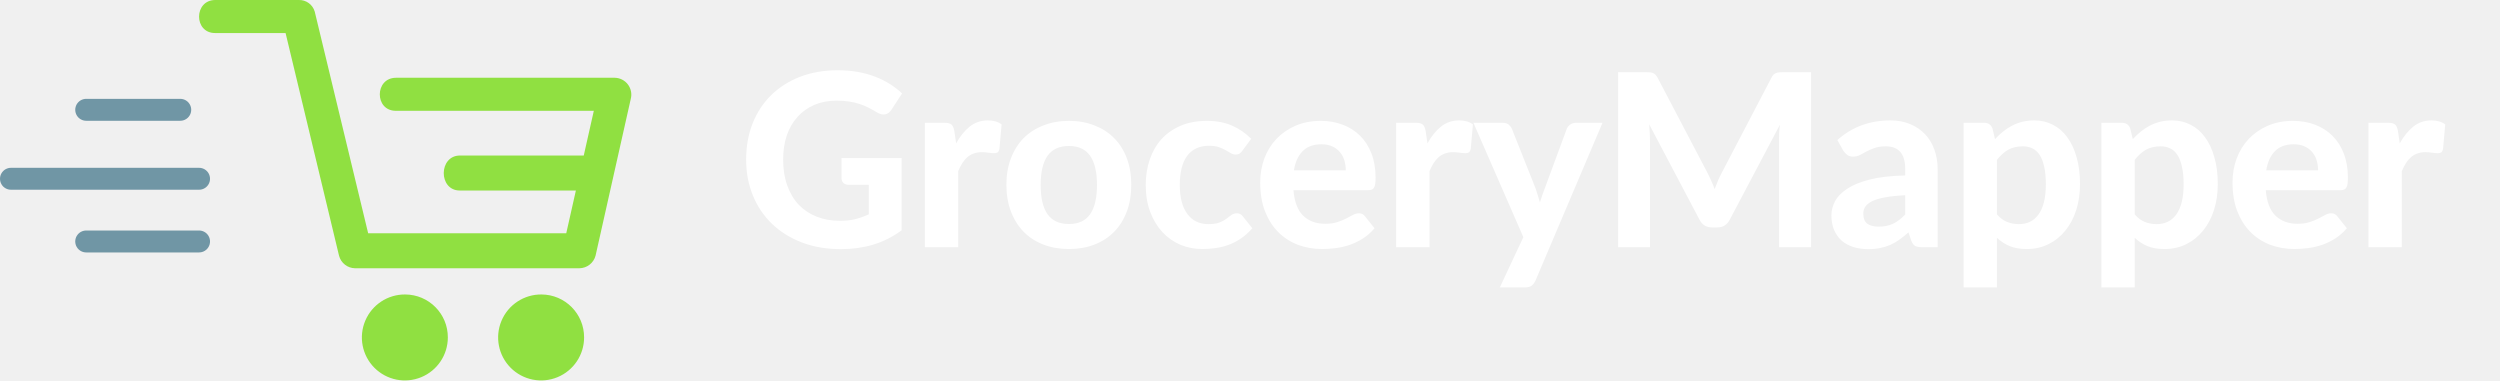
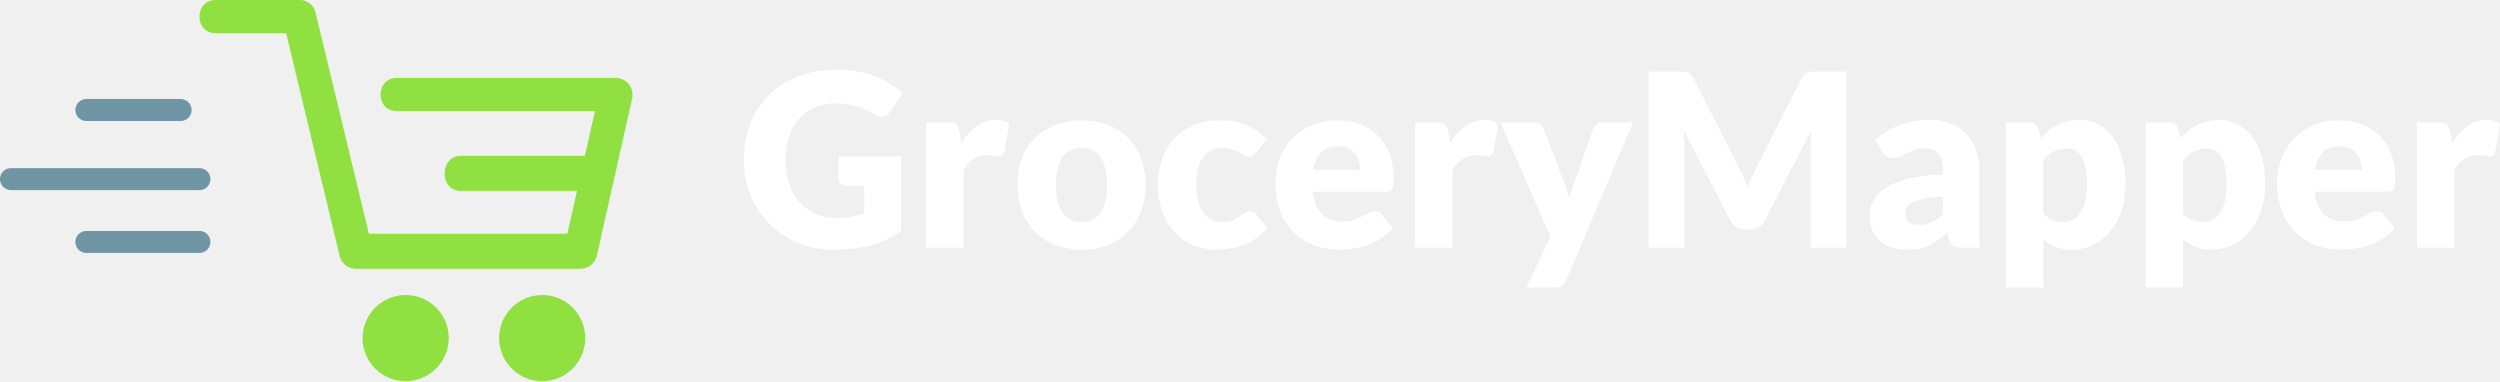
- <svg xmlns="http://www.w3.org/2000/svg" width="341.947" height="52.034" viewBox="0 0 341.947 52.034">
-   <g id="Group_4" data-name="Group 4" transform="translate(-130.094 -12.986)">
-     <g id="Component_1_2" data-name="Component 1 – 2" transform="translate(157.321 12.986)">
-       <g id="Group_2" data-name="Group 2">
-         <path id="Path_1" data-name="Path 1" d="M119.407,532.665H89.488c-2.947,0-2.973,4.52-.033,4.52h27.082q-.689,3.061-1.377,6.115H98.235c-2.947,0-2.973,4.787-.032,4.787h15.88q-.659,2.921-1.317,5.85H85.672c-2.436-10.132-4.872-20.175-7.308-30.318a2.2,2.2,0,0,0-2.189-1.59H64.767c-2.947,0-2.973,4.52-.033,4.52h9.642l7.314,30.461a2.3,2.3,0,0,0,2.188,1.712h30.68A2.32,2.32,0,0,0,116.775,557q2.409-10.732,4.817-21.448A2.308,2.308,0,0,0,119.407,532.665Z" transform="translate(-62.542 -522.029)" fill="#90e041" />
-         <path id="Path_2" data-name="Path 2" d="M121.879,574.173a5.879,5.879,0,1,0,5.832,5.878A5.856,5.856,0,0,0,121.879,574.173Z" transform="translate(-75.046 -533.896)" fill="#90e041" />
-         <path id="Path_3" data-name="Path 3" d="M97.56,574.173a5.879,5.879,0,1,0,5.831,5.878A5.856,5.856,0,0,0,97.56,574.173Z" transform="translate(-69.363 -533.896)" fill="#90e041" />
-       </g>
-       <text id="GroceryMapper" transform="translate(73.72 33.812)" fill="#fff" font-size="33" font-family="Lato-Black, Lato" font-weight="800">
-         <tspan x="0" y="0">GroceryMapper</tspan>
-       </text>
+ <svg xmlns="http://www.w3.org/2000/svg" width="341.286" height="52.034" viewBox="0 0 341.286 52.034">
+   <g transform="translate(-130.094 -12.986)">
+     <g transform="translate(157.321 12.986)">
+       <path d="M119.407,532.665H89.488c-2.947,0-2.973,4.52-.033,4.52h27.082q-.689,3.061-1.377,6.115H98.235c-2.947,0-2.973,4.787-.032,4.787h15.88q-.659,2.921-1.317,5.85H85.672c-2.436-10.132-4.872-20.175-7.308-30.318a2.2,2.2,0,0,0-2.189-1.59H64.767c-2.947,0-2.973,4.52-.033,4.52h9.642l7.314,30.461a2.3,2.3,0,0,0,2.188,1.712h30.68A2.32,2.32,0,0,0,116.775,557q2.409-10.732,4.817-21.448A2.308,2.308,0,0,0,119.407,532.665Z" transform="translate(-62.542 -522.029)" fill="#90e041" />
+       <path d="M121.879,574.173a5.879,5.879,0,1,0,5.832,5.878A5.856,5.856,0,0,0,121.879,574.173Z" transform="translate(-75.046 -533.896)" fill="#90e041" />
+       <path d="M97.56,574.173a5.879,5.879,0,1,0,5.831,5.878A5.856,5.856,0,0,0,97.56,574.173Z" transform="translate(-69.363 -533.896)" fill="#90e041" />
+       <path d="M13.3-4.026a9.489,9.489,0,0,0,2.046-.2,10.016,10.016,0,0,0,1.683-.528V-8.4H14.652a1.154,1.154,0,0,1-.825-.281.934.934,0,0,1-.3-.709v-3.069h8.547V-2.31a12.6,12.6,0,0,1-1.922,1.163,12.417,12.417,0,0,1-2.129.8,15.847,15.847,0,0,1-2.409.462A23.868,23.868,0,0,1,12.87.264,12.6,12.6,0,0,1,7.986-.668,11.868,11.868,0,0,1,4.1-3.242,11.847,11.847,0,0,1,1.526-7.136a12.666,12.666,0,0,1-.932-4.892,13.319,13.319,0,0,1,.891-4.942,11.13,11.13,0,0,1,2.549-3.886A11.566,11.566,0,0,1,8.044-23.4,14.493,14.493,0,0,1,13.3-24.3a15.306,15.306,0,0,1,2.822.248,13.881,13.881,0,0,1,2.434.676,11.2,11.2,0,0,1,2.038,1.023,10.975,10.975,0,0,1,1.65,1.287l-1.617,2.458a1.8,1.8,0,0,1-.553.544,1.313,1.313,0,0,1-.7.2,1.932,1.932,0,0,1-1.023-.33q-.66-.4-1.246-.685a7.6,7.6,0,0,0-1.2-.47,7.84,7.84,0,0,0-1.287-.264A12.628,12.628,0,0,0,13.1-19.7a6.925,6.925,0,0,0-2.822.553,6.049,6.049,0,0,0-2.137,1.559,7.052,7.052,0,0,0-1.361,2.417A9.744,9.744,0,0,0,6.3-12.028a10.117,10.117,0,0,0,.528,3.4,7.3,7.3,0,0,0,1.46,2.508A6.2,6.2,0,0,0,10.5-4.562,7.16,7.16,0,0,0,13.3-4.026ZM25.476,0V-17.11h3.036a2.589,2.589,0,0,1,.635.066,1.114,1.114,0,0,1,.429.206.88.88,0,0,1,.264.371,3.348,3.348,0,0,1,.157.561l.281,1.6A8.385,8.385,0,0,1,32.389-16.6a4.291,4.291,0,0,1,2.557-.841,2.947,2.947,0,0,1,1.881.561l-.66,3.762a.734.734,0,0,1-.264.487.9.9,0,0,1-.528.14,3.5,3.5,0,0,1-.66-.074,5.116,5.116,0,0,0-.957-.074,3.513,3.513,0,0,0-3.168,2.145V0ZM46.728-17.375a9.882,9.882,0,0,1,3.548.611,7.78,7.78,0,0,1,2.747,1.749A7.878,7.878,0,0,1,54.8-12.251,9.97,9.97,0,0,1,55.44-8.6,10.151,10.151,0,0,1,54.8-4.909,7.933,7.933,0,0,1,53.023-2.12,7.818,7.818,0,0,1,50.276-.355a9.764,9.764,0,0,1-3.548.619,9.879,9.879,0,0,1-3.572-.619A7.972,7.972,0,0,1,40.384-2.12a7.818,7.818,0,0,1-1.8-2.789A10.151,10.151,0,0,1,37.95-8.6a9.971,9.971,0,0,1,.635-3.655,7.764,7.764,0,0,1,1.8-2.764,7.934,7.934,0,0,1,2.772-1.749A10,10,0,0,1,46.728-17.375Zm0,13.844a2.905,2.905,0,0,0,2.6-1.246,6.89,6.89,0,0,0,.833-3.787,6.846,6.846,0,0,0-.833-3.779,2.912,2.912,0,0,0-2.6-1.238,2.984,2.984,0,0,0-2.657,1.238,6.792,6.792,0,0,0-.841,3.779,6.835,6.835,0,0,0,.841,3.787A2.977,2.977,0,0,0,46.728-3.531Zm23.859-9.521a2.828,2.828,0,0,1-.445.446.984.984,0,0,1-.611.165,1.314,1.314,0,0,1-.685-.181l-.685-.4a5.194,5.194,0,0,0-.891-.4A3.835,3.835,0,0,0,66-13.613a3.56,3.56,0,0,0-1.625.346,3.01,3.01,0,0,0-1.13.99,4.524,4.524,0,0,0-.66,1.576,9.413,9.413,0,0,0-.215,2.1,6.411,6.411,0,0,0,.949,3.779A3.045,3.045,0,0,0,65.934-3.5a3.656,3.656,0,0,0,1.411-.223,4.275,4.275,0,0,0,.883-.495l.668-.5a1.235,1.235,0,0,1,.767-.231,1.057,1.057,0,0,1,.924.446l1.485,1.831A8.08,8.08,0,0,1,70.406-1.2a8.36,8.36,0,0,1-1.79.891,9.24,9.24,0,0,1-1.84.446,13.546,13.546,0,0,1-1.8.124A7.717,7.717,0,0,1,61.982-.33a7.337,7.337,0,0,1-2.508-1.724,8.258,8.258,0,0,1-1.716-2.78A10.415,10.415,0,0,1,57.123-8.6a10.568,10.568,0,0,1,.553-3.457,7.848,7.848,0,0,1,1.633-2.789A7.6,7.6,0,0,1,61.982-16.7a9.367,9.367,0,0,1,3.688-.677,8.99,8.99,0,0,1,3.531.643A8.473,8.473,0,0,1,71.94-14.85Zm11.022-4.323a8.81,8.81,0,0,1,3.11.528,6.761,6.761,0,0,1,2.425,1.535,7,7,0,0,1,1.584,2.467A9.052,9.052,0,0,1,89.3-9.537a7.222,7.222,0,0,1-.049.94,1.489,1.489,0,0,1-.182.578.691.691,0,0,1-.355.3,1.662,1.662,0,0,1-.569.082H78.276a4.824,4.824,0,0,0,1.3,3.11,3.878,3.878,0,0,0,2.723.965,4.873,4.873,0,0,0,1.535-.214,7.741,7.741,0,0,0,1.147-.478q.5-.264.924-.478a1.919,1.919,0,0,1,.883-.215,1.057,1.057,0,0,1,.924.446L89.2-2.673A7.6,7.6,0,0,1,87.491-1.2a8.874,8.874,0,0,1-1.881.891A10.2,10.2,0,0,1,83.68.14a14.487,14.487,0,0,1-1.84.124,9.606,9.606,0,0,1-3.374-.586A7.754,7.754,0,0,1,75.71-2.062a8.214,8.214,0,0,1-1.865-2.871,10.727,10.727,0,0,1-.685-3.993,9.037,9.037,0,0,1,.586-3.25,8.006,8.006,0,0,1,1.683-2.69A8.013,8.013,0,0,1,78.086-16.7,8.768,8.768,0,0,1,81.609-17.375Zm.1,3.531a3.082,3.082,0,0,0-2.293.833,4.341,4.341,0,0,0-1.089,2.4h6.385a4.515,4.515,0,0,0-.157-1.188,2.88,2.88,0,0,0-.511-1.031,2.6,2.6,0,0,0-.932-.734A3.188,3.188,0,0,0,81.708-13.844ZM92.235,0V-17.11h3.036a2.589,2.589,0,0,1,.635.066,1.114,1.114,0,0,1,.429.206.88.88,0,0,1,.264.371,3.347,3.347,0,0,1,.157.561l.281,1.6A8.385,8.385,0,0,1,99.148-16.6a4.291,4.291,0,0,1,2.557-.841,2.947,2.947,0,0,1,1.881.561l-.66,3.762a.734.734,0,0,1-.264.487.9.9,0,0,1-.528.14,3.5,3.5,0,0,1-.66-.074,5.116,5.116,0,0,0-.957-.074,3.513,3.513,0,0,0-3.168,2.145V0ZM112.86,4.438a1.83,1.83,0,0,1-.561.751,1.826,1.826,0,0,1-1.056.239h-3.828l3.3-6.93L103.884-17.11H108.4a1.444,1.444,0,0,1,.924.264,1.417,1.417,0,0,1,.462.627L112.6-8.844A16.253,16.253,0,0,1,113.24-6.8q.165-.528.363-1.04t.38-1.039l2.541-7.342a1.252,1.252,0,0,1,.52-.635,1.485,1.485,0,0,1,.833-.256H122Zm23.546-15.428q.33.627.635,1.3t.586,1.386q.28-.726.594-1.411t.643-1.328l6.171-12.144a2.017,2.017,0,0,1,.338-.487,1.108,1.108,0,0,1,.388-.256,1.626,1.626,0,0,1,.487-.1q.272-.016.635-.017h4.257V0h-4.917V-13.827q0-1.007.1-2.178L139.953-3.647a2.1,2.1,0,0,1-.8.875,2.213,2.213,0,0,1-1.147.3h-.759a2.213,2.213,0,0,1-1.147-.3,2.1,2.1,0,0,1-.8-.875l-6.4-12.375q.066.577.1,1.147t.033,1.048V0h-4.917V-24.041h4.257q.363,0,.635.017a1.626,1.626,0,0,1,.487.1,1.108,1.108,0,0,1,.388.256,2.017,2.017,0,0,1,.338.487ZM166.914,0a2.4,2.4,0,0,1-1.1-.2,1.513,1.513,0,0,1-.619-.825l-.363-.941q-.644.545-1.238.957a7.843,7.843,0,0,1-1.229.7,6.07,6.07,0,0,1-1.353.429,8.327,8.327,0,0,1-1.592.14,6.982,6.982,0,0,1-2.128-.305,4.441,4.441,0,0,1-1.625-.9,3.954,3.954,0,0,1-1.031-1.477,5.325,5.325,0,0,1-.363-2.038,4.274,4.274,0,0,1,.462-1.864,4.6,4.6,0,0,1,1.6-1.741,10.172,10.172,0,0,1,3.069-1.312,20.593,20.593,0,0,1,4.868-.594v-.726a3.137,3.137,0,0,0-.619-2.17,2.276,2.276,0,0,0-1.757-.668,4.662,4.662,0,0,0-1.485.2,6.676,6.676,0,0,0-1.031.446q-.454.247-.883.446a2.425,2.425,0,0,1-1.023.2,1.546,1.546,0,0,1-.9-.256,1.9,1.9,0,0,1-.586-.635l-.924-1.6a10.4,10.4,0,0,1,3.44-2.038,12.06,12.06,0,0,1,4.051-.668,7.408,7.408,0,0,1,2.8.5,6.019,6.019,0,0,1,2.112,1.4,6.128,6.128,0,0,1,1.328,2.137,7.679,7.679,0,0,1,.462,2.706V0ZM161.04-3.118a4.058,4.058,0,0,0,1.732-.346,5.278,5.278,0,0,0,1.5-1.122V-6.963a16.982,16.982,0,0,0-2.525.264,6.132,6.132,0,0,0-1.568.495,1.9,1.9,0,0,0-.8.676,1.6,1.6,0,0,0-.223.825,1.434,1.434,0,0,0,.479,1.229A2.335,2.335,0,0,0,161.04-3.118Zm11.847,8.547V-17.11h3.168a1.412,1.412,0,0,1,.8.214,1.145,1.145,0,0,1,.454.643l.38,1.254a8.6,8.6,0,0,1,1.064-.99,7.012,7.012,0,0,1,1.221-.767,6.729,6.729,0,0,1,1.4-.5,6.982,6.982,0,0,1,1.642-.181,5.27,5.27,0,0,1,2.475.594,5.7,5.7,0,0,1,1.964,1.716,8.66,8.66,0,0,1,1.3,2.747,13.276,13.276,0,0,1,.47,3.688,11.368,11.368,0,0,1-.536,3.564,8.955,8.955,0,0,1-1.5,2.838,6.917,6.917,0,0,1-2.31,1.881A6.532,6.532,0,0,1,181.9.264a5.83,5.83,0,0,1-2.244-.38A6.092,6.092,0,0,1,178-1.138V5.429Zm8.349-18.958a4.42,4.42,0,0,0-1.015.107,3.728,3.728,0,0,0-.842.305,3.191,3.191,0,0,0-.718.5,7.454,7.454,0,0,0-.66.7v7.26a3.233,3.233,0,0,0,1.254.9,3.979,3.979,0,0,0,1.419.256,3.014,3.014,0,0,0,1.3-.281,2.656,2.656,0,0,0,1.031-.9,4.79,4.79,0,0,0,.685-1.609,10.077,10.077,0,0,0,.247-2.409,11.082,11.082,0,0,0-.2-2.277,4.691,4.691,0,0,0-.553-1.493,2.146,2.146,0,0,0-.85-.817A2.437,2.437,0,0,0,181.236-13.53ZM191.961,5.429V-17.11h3.168a1.412,1.412,0,0,1,.8.214,1.145,1.145,0,0,1,.454.643l.38,1.254a8.6,8.6,0,0,1,1.064-.99,7.012,7.012,0,0,1,1.221-.767,6.729,6.729,0,0,1,1.4-.5,6.982,6.982,0,0,1,1.642-.181,5.27,5.27,0,0,1,2.475.594,5.7,5.7,0,0,1,1.964,1.716,8.66,8.66,0,0,1,1.3,2.747A13.276,13.276,0,0,1,208.3-8.7a11.368,11.368,0,0,1-.536,3.564,8.955,8.955,0,0,1-1.5,2.838,6.917,6.917,0,0,1-2.31,1.881,6.532,6.532,0,0,1-2.978.676,5.83,5.83,0,0,1-2.244-.38,6.092,6.092,0,0,1-1.65-1.023V5.429ZM200.31-13.53a4.42,4.42,0,0,0-1.015.107,3.728,3.728,0,0,0-.842.305,3.191,3.191,0,0,0-.718.5,7.454,7.454,0,0,0-.66.7v7.26a3.233,3.233,0,0,0,1.254.9,3.979,3.979,0,0,0,1.419.256,3.014,3.014,0,0,0,1.3-.281,2.656,2.656,0,0,0,1.031-.9,4.79,4.79,0,0,0,.685-1.609,10.077,10.077,0,0,0,.247-2.409,11.082,11.082,0,0,0-.2-2.277,4.691,4.691,0,0,0-.553-1.493,2.146,2.146,0,0,0-.85-.817A2.437,2.437,0,0,0,200.31-13.53Zm18.051-3.845a8.81,8.81,0,0,1,3.11.528,6.761,6.761,0,0,1,2.426,1.535,7,7,0,0,1,1.584,2.467,9.052,9.052,0,0,1,.569,3.308A7.22,7.22,0,0,1,226-8.6a1.489,1.489,0,0,1-.181.578.691.691,0,0,1-.355.3,1.662,1.662,0,0,1-.569.082h-9.867a4.824,4.824,0,0,0,1.3,3.11,3.878,3.878,0,0,0,2.722.965,4.873,4.873,0,0,0,1.535-.214,7.741,7.741,0,0,0,1.147-.478q.5-.264.924-.478a1.919,1.919,0,0,1,.883-.215,1.057,1.057,0,0,1,.924.446l1.485,1.831A7.6,7.6,0,0,1,224.243-1.2a8.874,8.874,0,0,1-1.881.891,10.2,10.2,0,0,1-1.93.446,14.487,14.487,0,0,1-1.84.124,9.606,9.606,0,0,1-3.374-.586,7.754,7.754,0,0,1-2.755-1.741A8.213,8.213,0,0,1,210.6-4.933a10.727,10.727,0,0,1-.685-3.993,9.036,9.036,0,0,1,.586-3.25,8.006,8.006,0,0,1,1.683-2.69,8.013,8.013,0,0,1,2.656-1.831A8.768,8.768,0,0,1,218.361-17.375Zm.1,3.531a3.082,3.082,0,0,0-2.294.833,4.341,4.341,0,0,0-1.089,2.4h6.385a4.515,4.515,0,0,0-.157-1.188,2.88,2.88,0,0,0-.512-1.031,2.6,2.6,0,0,0-.932-.734A3.188,3.188,0,0,0,218.46-13.844ZM228.987,0V-17.11h3.036a2.589,2.589,0,0,1,.635.066,1.114,1.114,0,0,1,.429.206.88.88,0,0,1,.264.371,3.348,3.348,0,0,1,.157.561l.28,1.6A8.385,8.385,0,0,1,235.9-16.6a4.291,4.291,0,0,1,2.558-.841,2.947,2.947,0,0,1,1.881.561l-.66,3.762a.734.734,0,0,1-.264.487.9.9,0,0,1-.528.14,3.5,3.5,0,0,1-.66-.074,5.116,5.116,0,0,0-.957-.074,3.513,3.513,0,0,0-3.168,2.145V0Z" transform="translate(73.72 33.812)" fill="#fff" />
    </g>
-     <g id="Group_3" data-name="Group 3" transform="translate(131.594 28.005)" opacity="0.744">
-       <line id="Line_1" data-name="Line 1" x1="25.727" transform="translate(0 9.433)" fill="none" stroke="#45778c" stroke-linecap="round" stroke-width="3" />
-       <line id="Line_2" data-name="Line 2" x1="12.863" transform="translate(10.291 0)" fill="none" stroke="#45778c" stroke-linecap="round" stroke-width="3" />
-       <line id="Line_3" data-name="Line 3" x1="15.436" transform="translate(10.291 18.009)" fill="none" stroke="#45778c" stroke-linecap="round" stroke-width="3" />
+     <g transform="translate(131.594 28.005)" opacity="0.744">
+       <line x1="25.727" transform="translate(0 9.433)" fill="none" stroke="#45778c" stroke-linecap="round" stroke-width="3" />
+       <line x1="12.863" transform="translate(10.291 0)" fill="none" stroke="#45778c" stroke-linecap="round" stroke-width="3" />
+       <line x1="15.436" transform="translate(10.291 18.009)" fill="none" stroke="#45778c" stroke-linecap="round" stroke-width="3" />
    </g>
  </g>
</svg>
